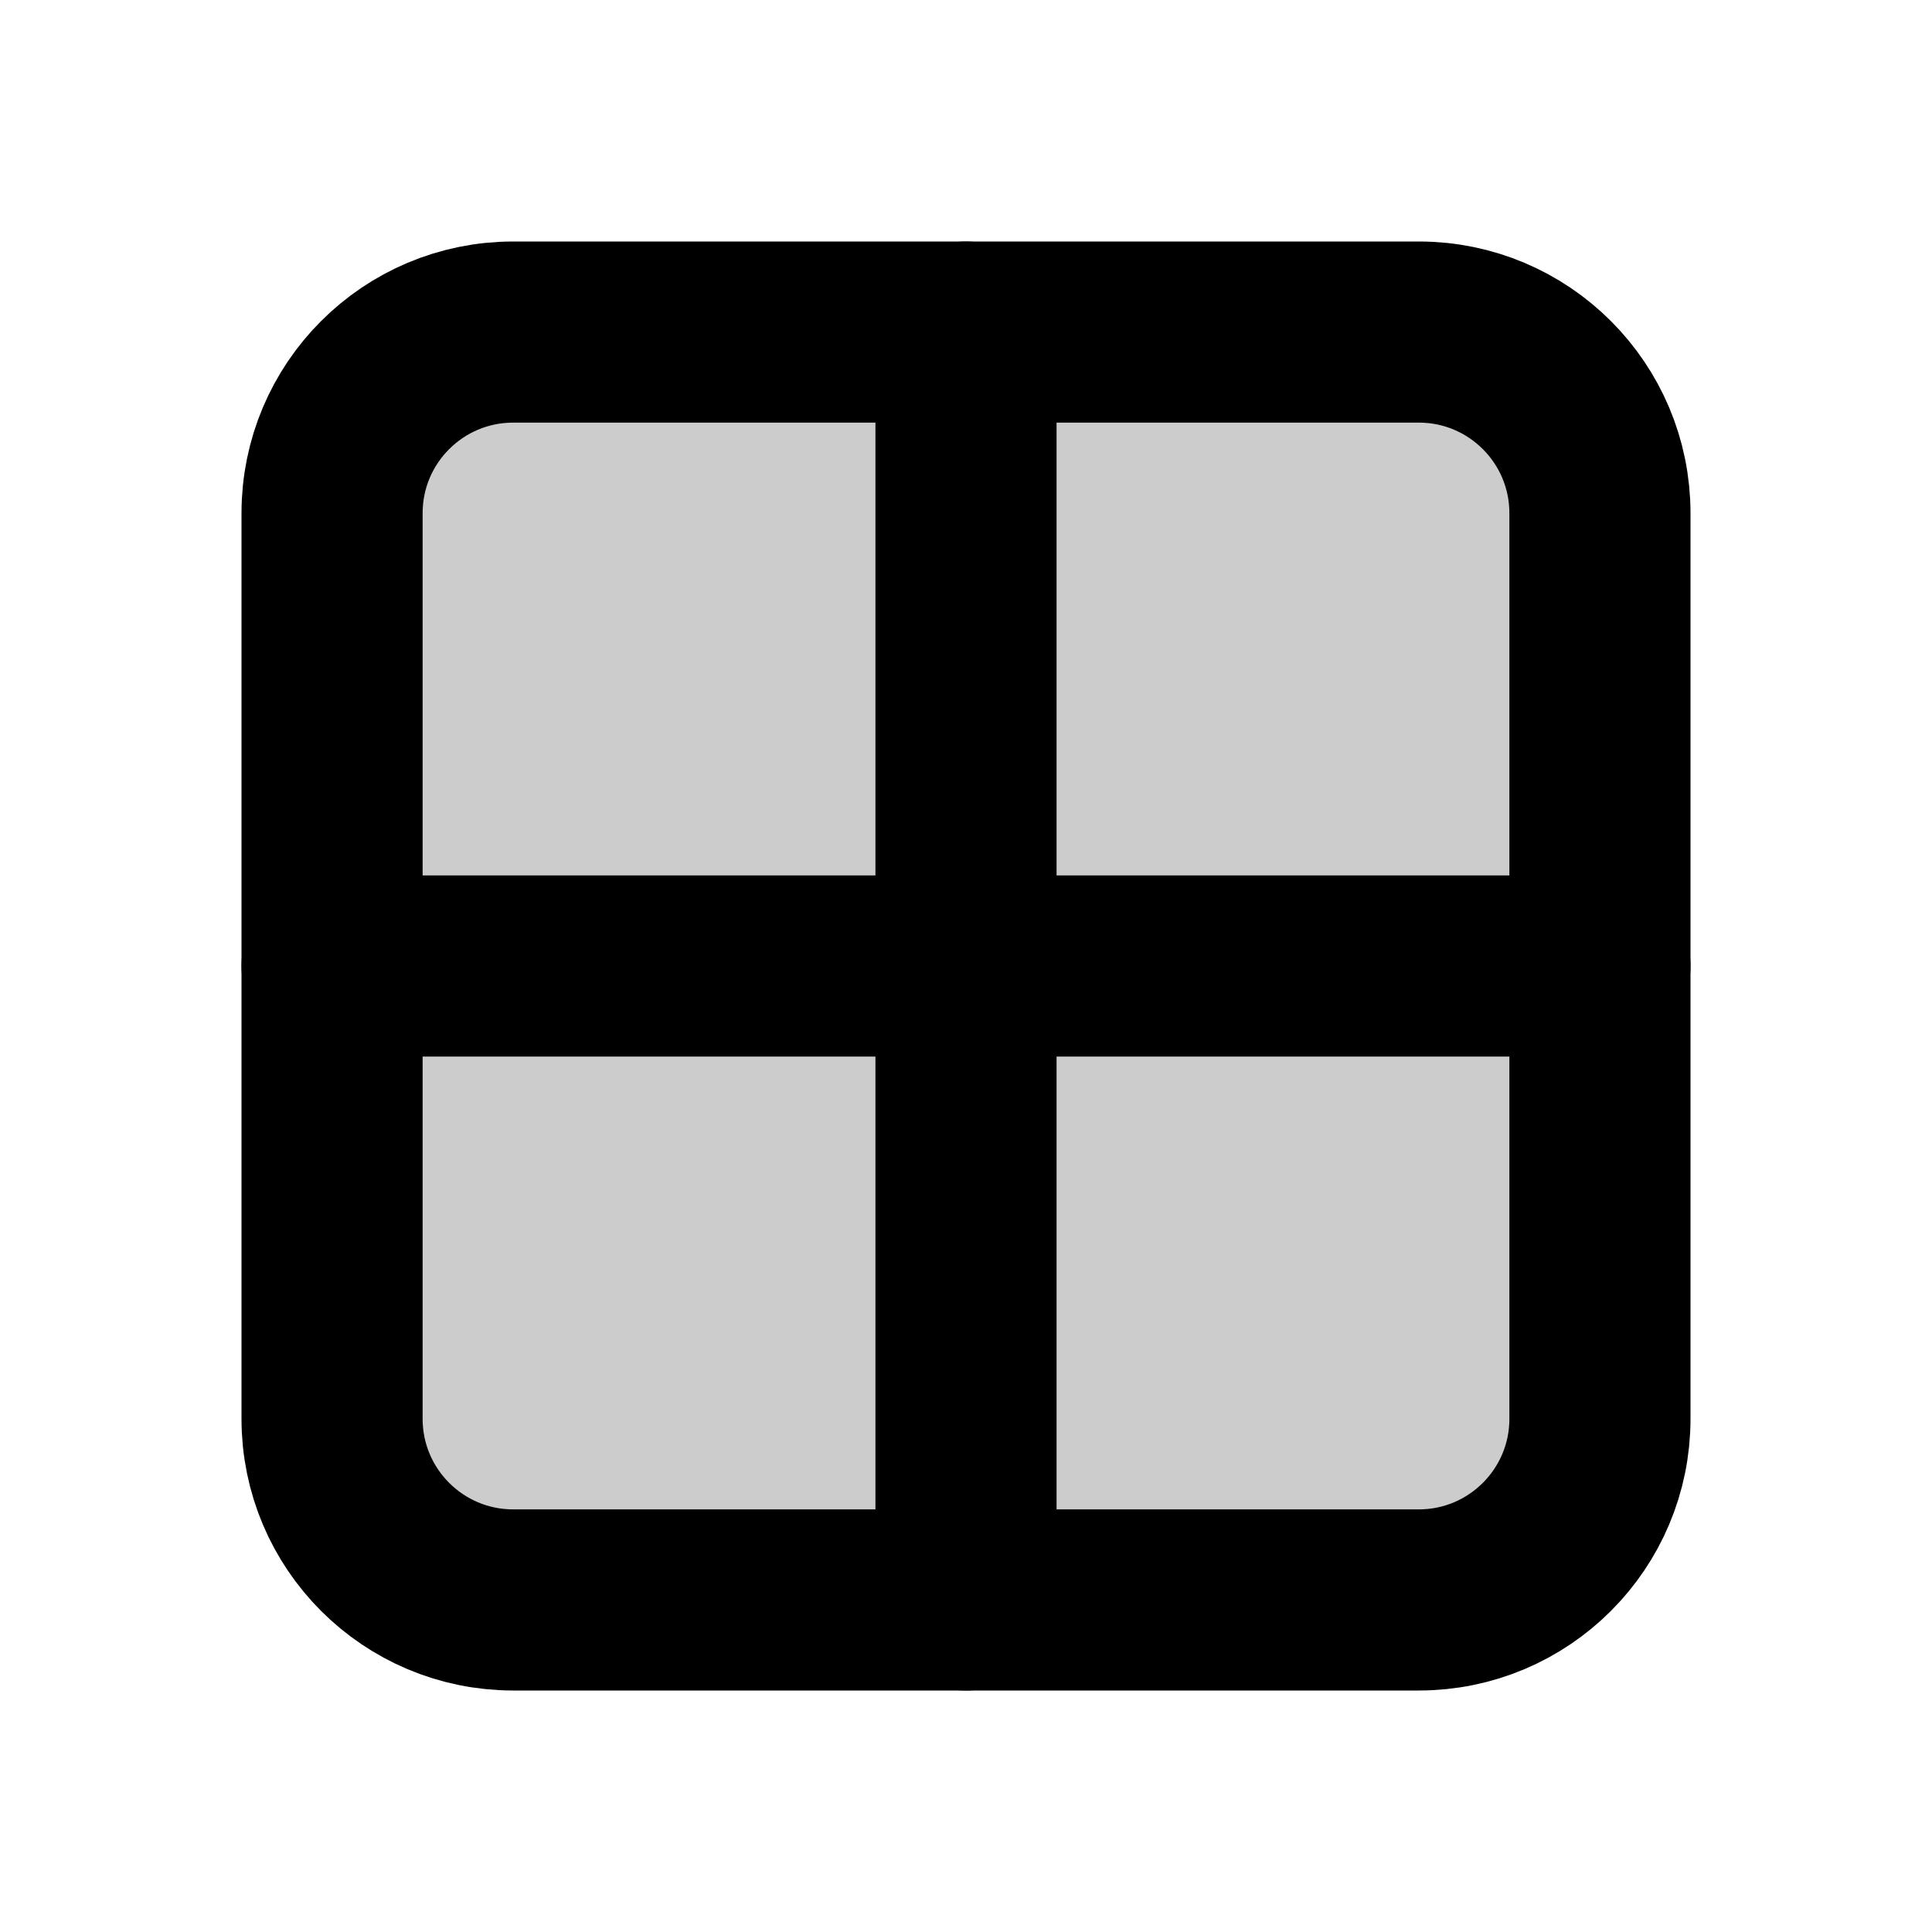
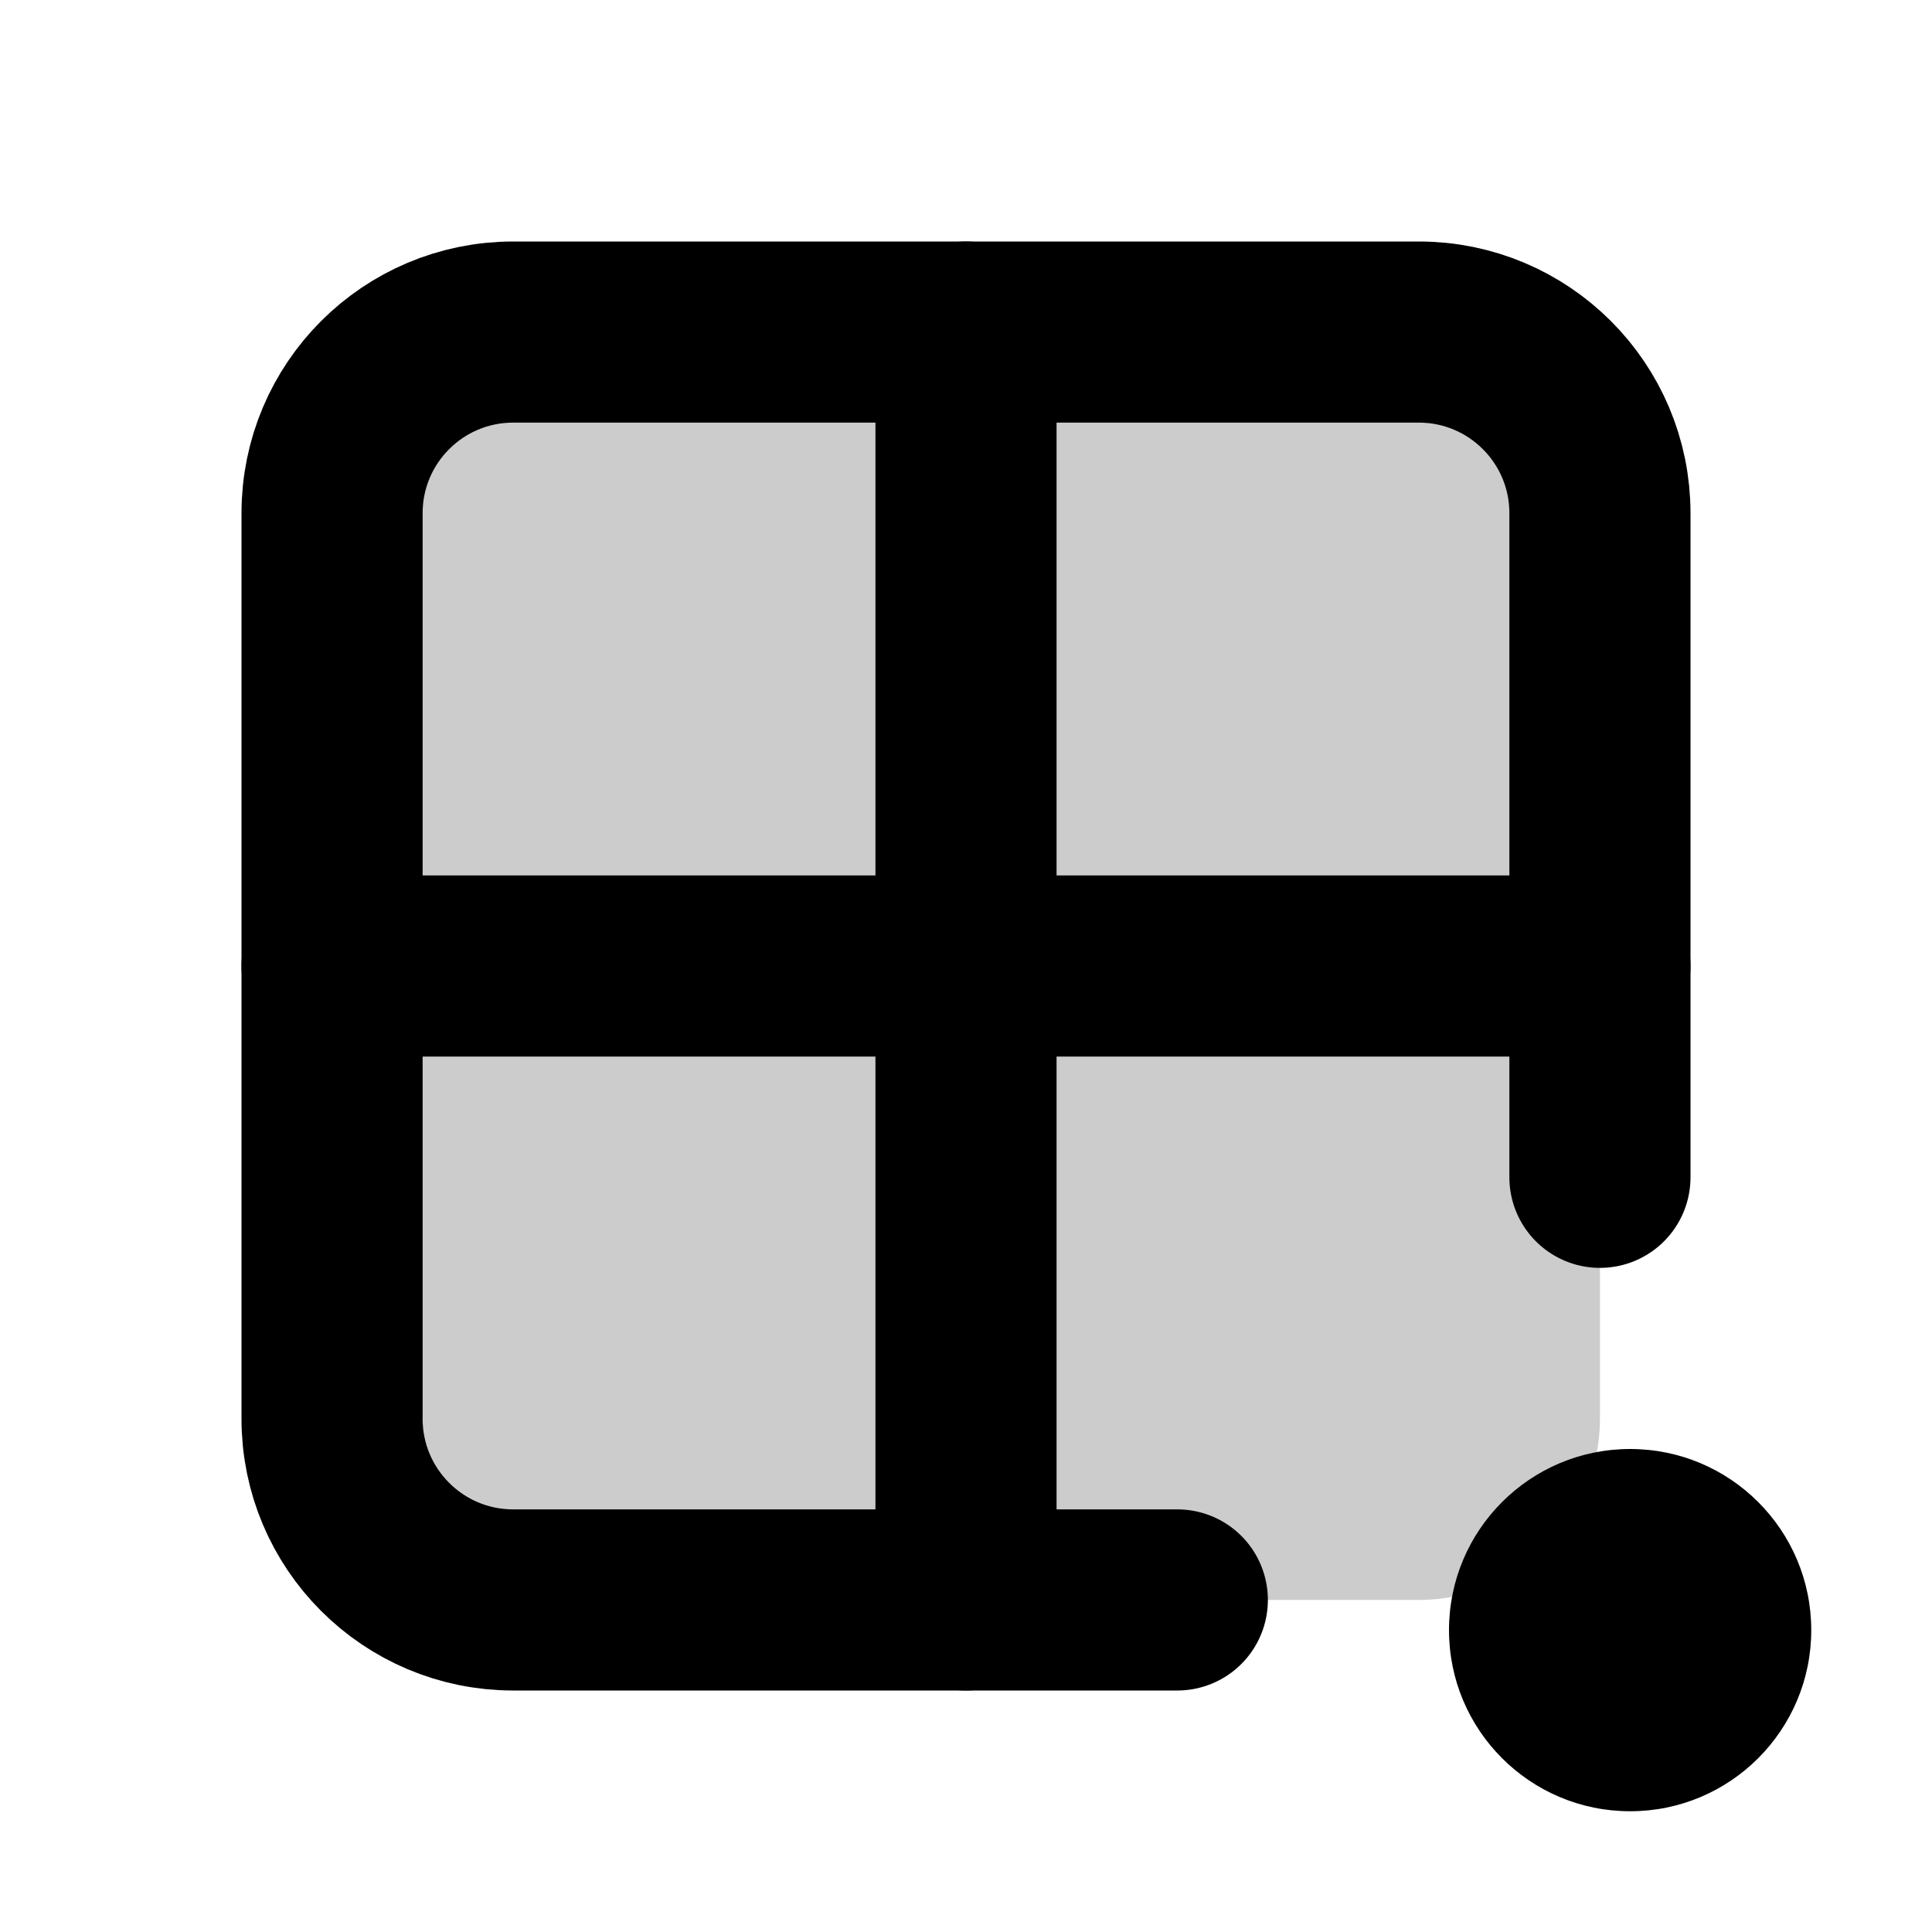
<svg viewBox="0 0 16 16" width="16" height="16" fill="none" stroke="currentColor" stroke-width="1.5" stroke-linecap="round" stroke-linejoin="round" aria-hidden="true">
-   <rect x="2.75" y="2.75" width="10.5" height="10.5" rx="1.5" fill="currentColor" fill-opacity=".2" />
+   <rect x="2.75" y="2.75" width="10.5" height="10.5" rx="1.5" fill="currentColor" fill-opacity=".2" stroke="none" />
+   <path d="M9.75 13.25L4.25 13.25A1.5 1.5 0 0 1 2.75 11.75L2.75 4.25A1.5 1.5 0 0 1 4.25 2.75L11.75 2.75A1.5 1.5 0 0 1 13.25 4.25L13.25 9.75" data-cut="split" />
  <path d="M8 2.75v10.5M2.75 8h10.5" />
+   <circle cx="13.5" cy="13.5" r="1.5" fill="currentColor" stroke="none" data-modifier="dot" />
</svg>
